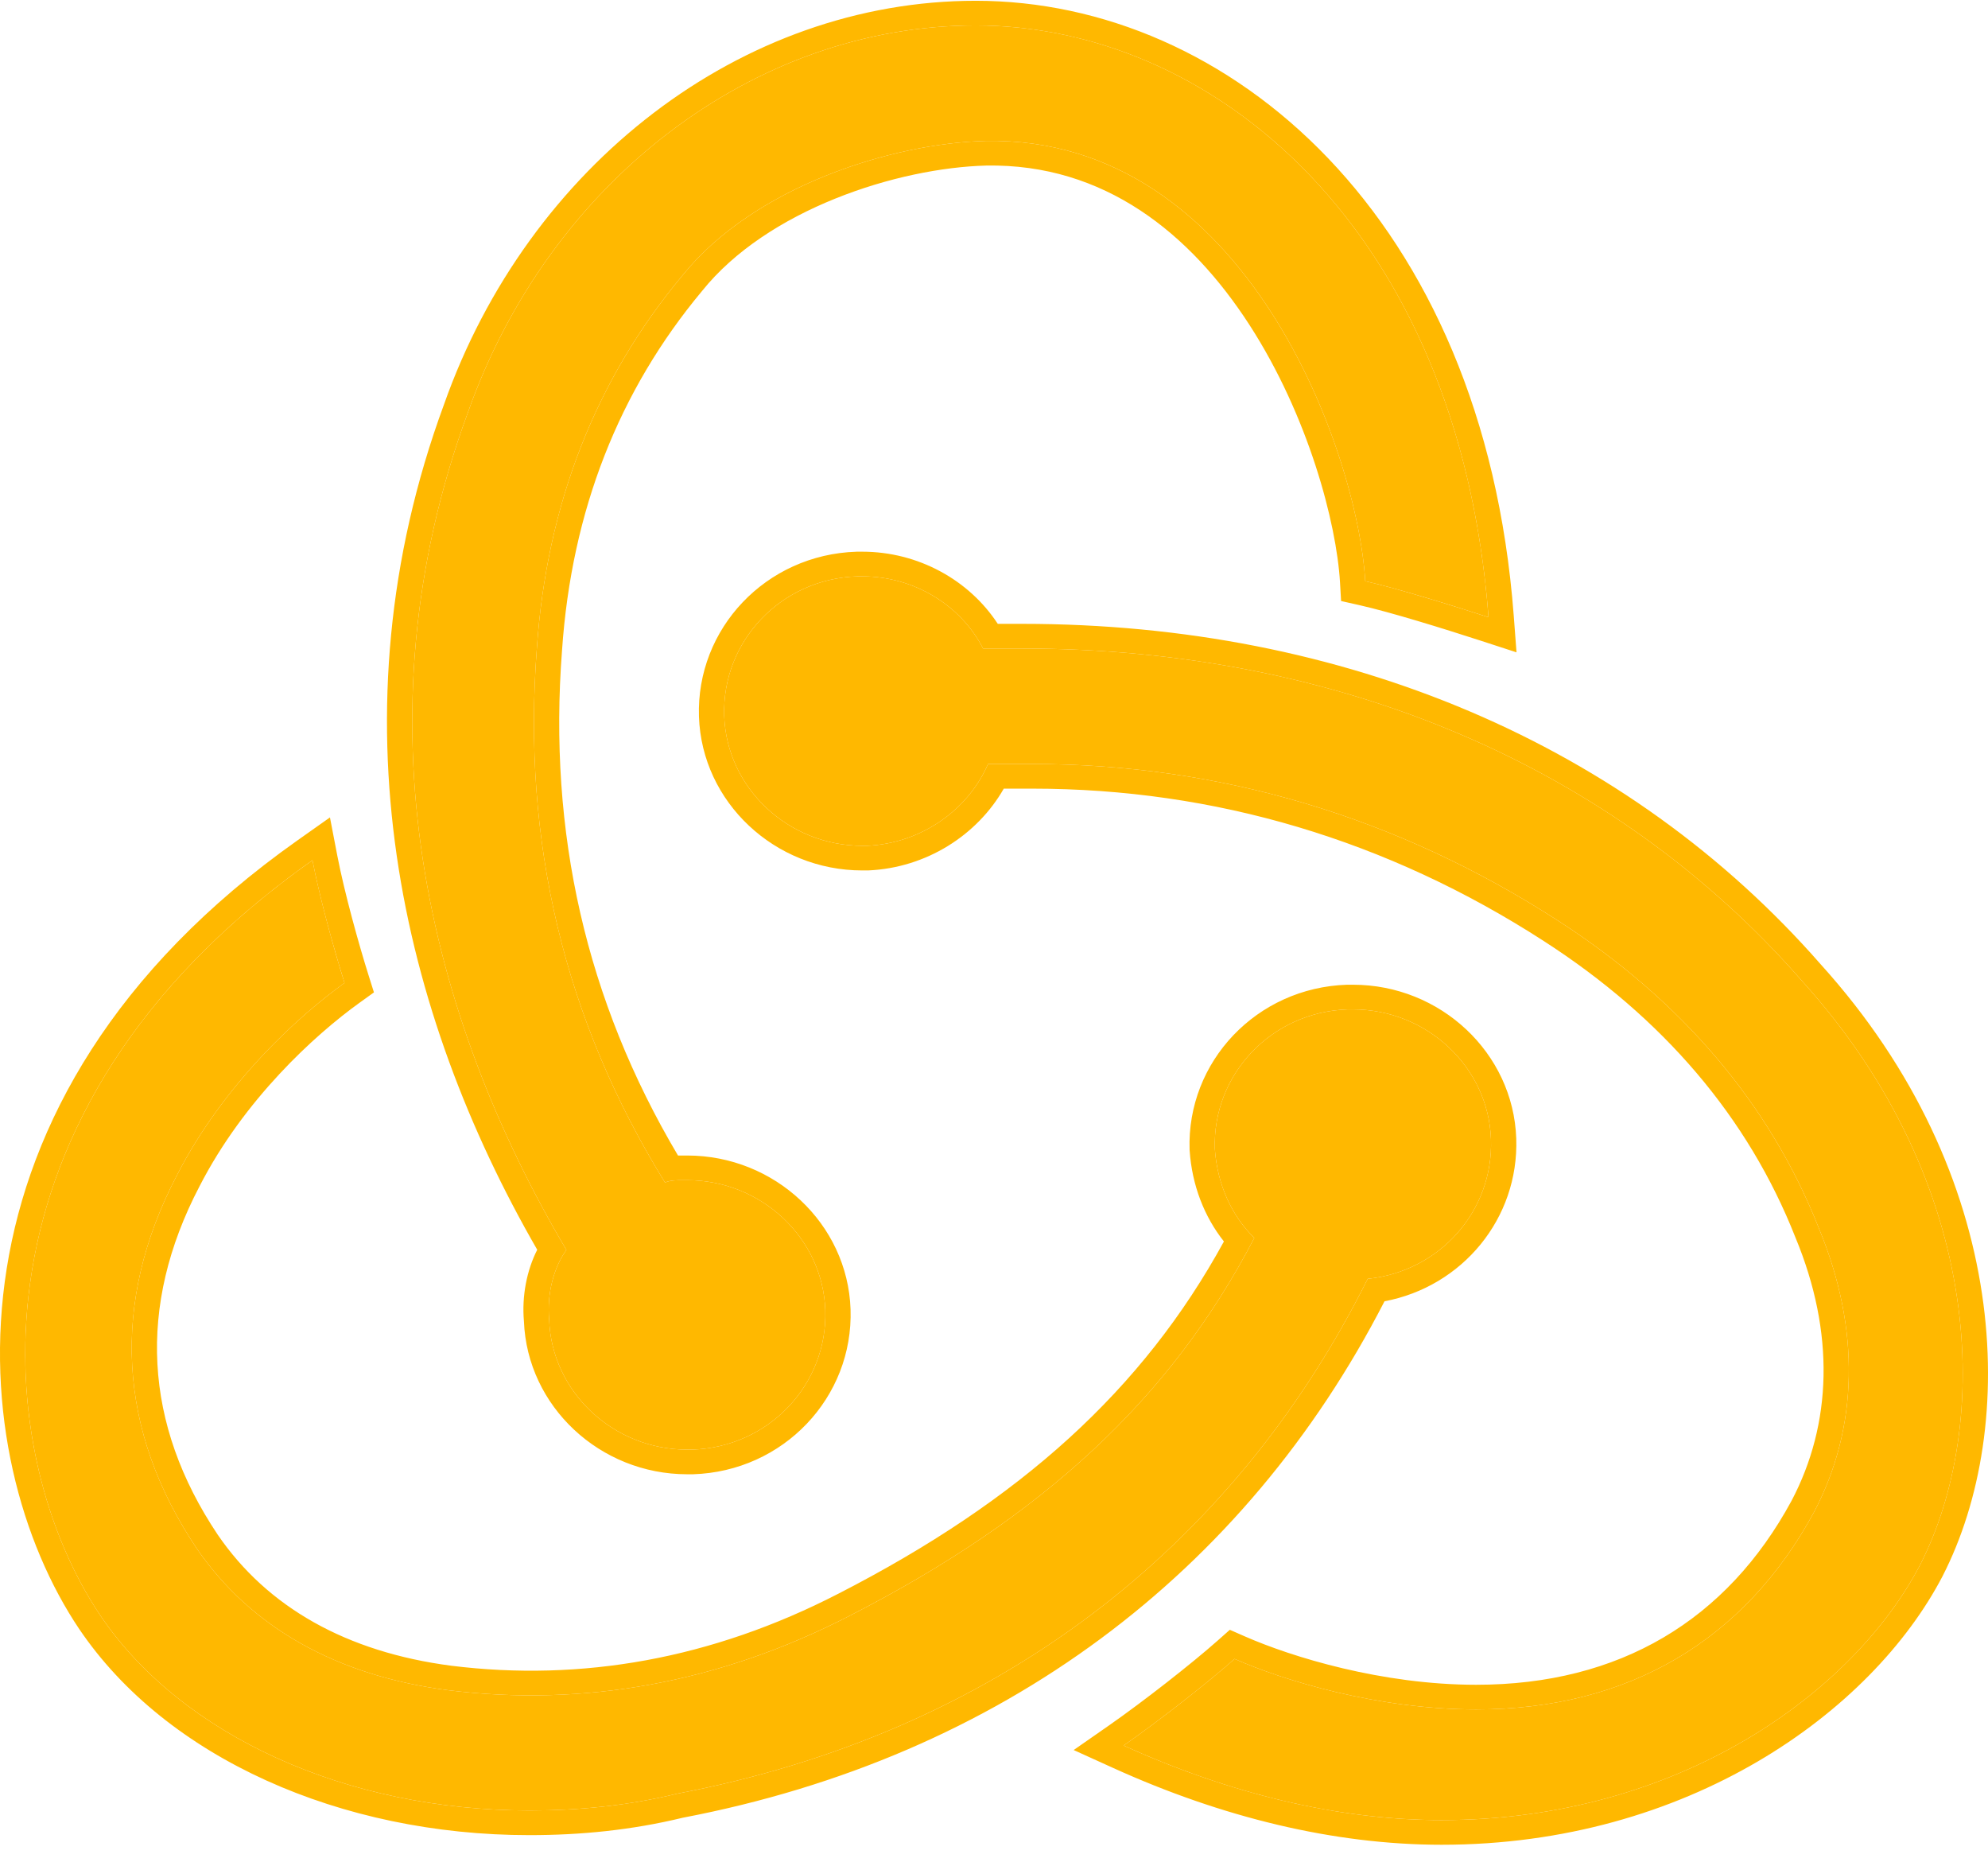
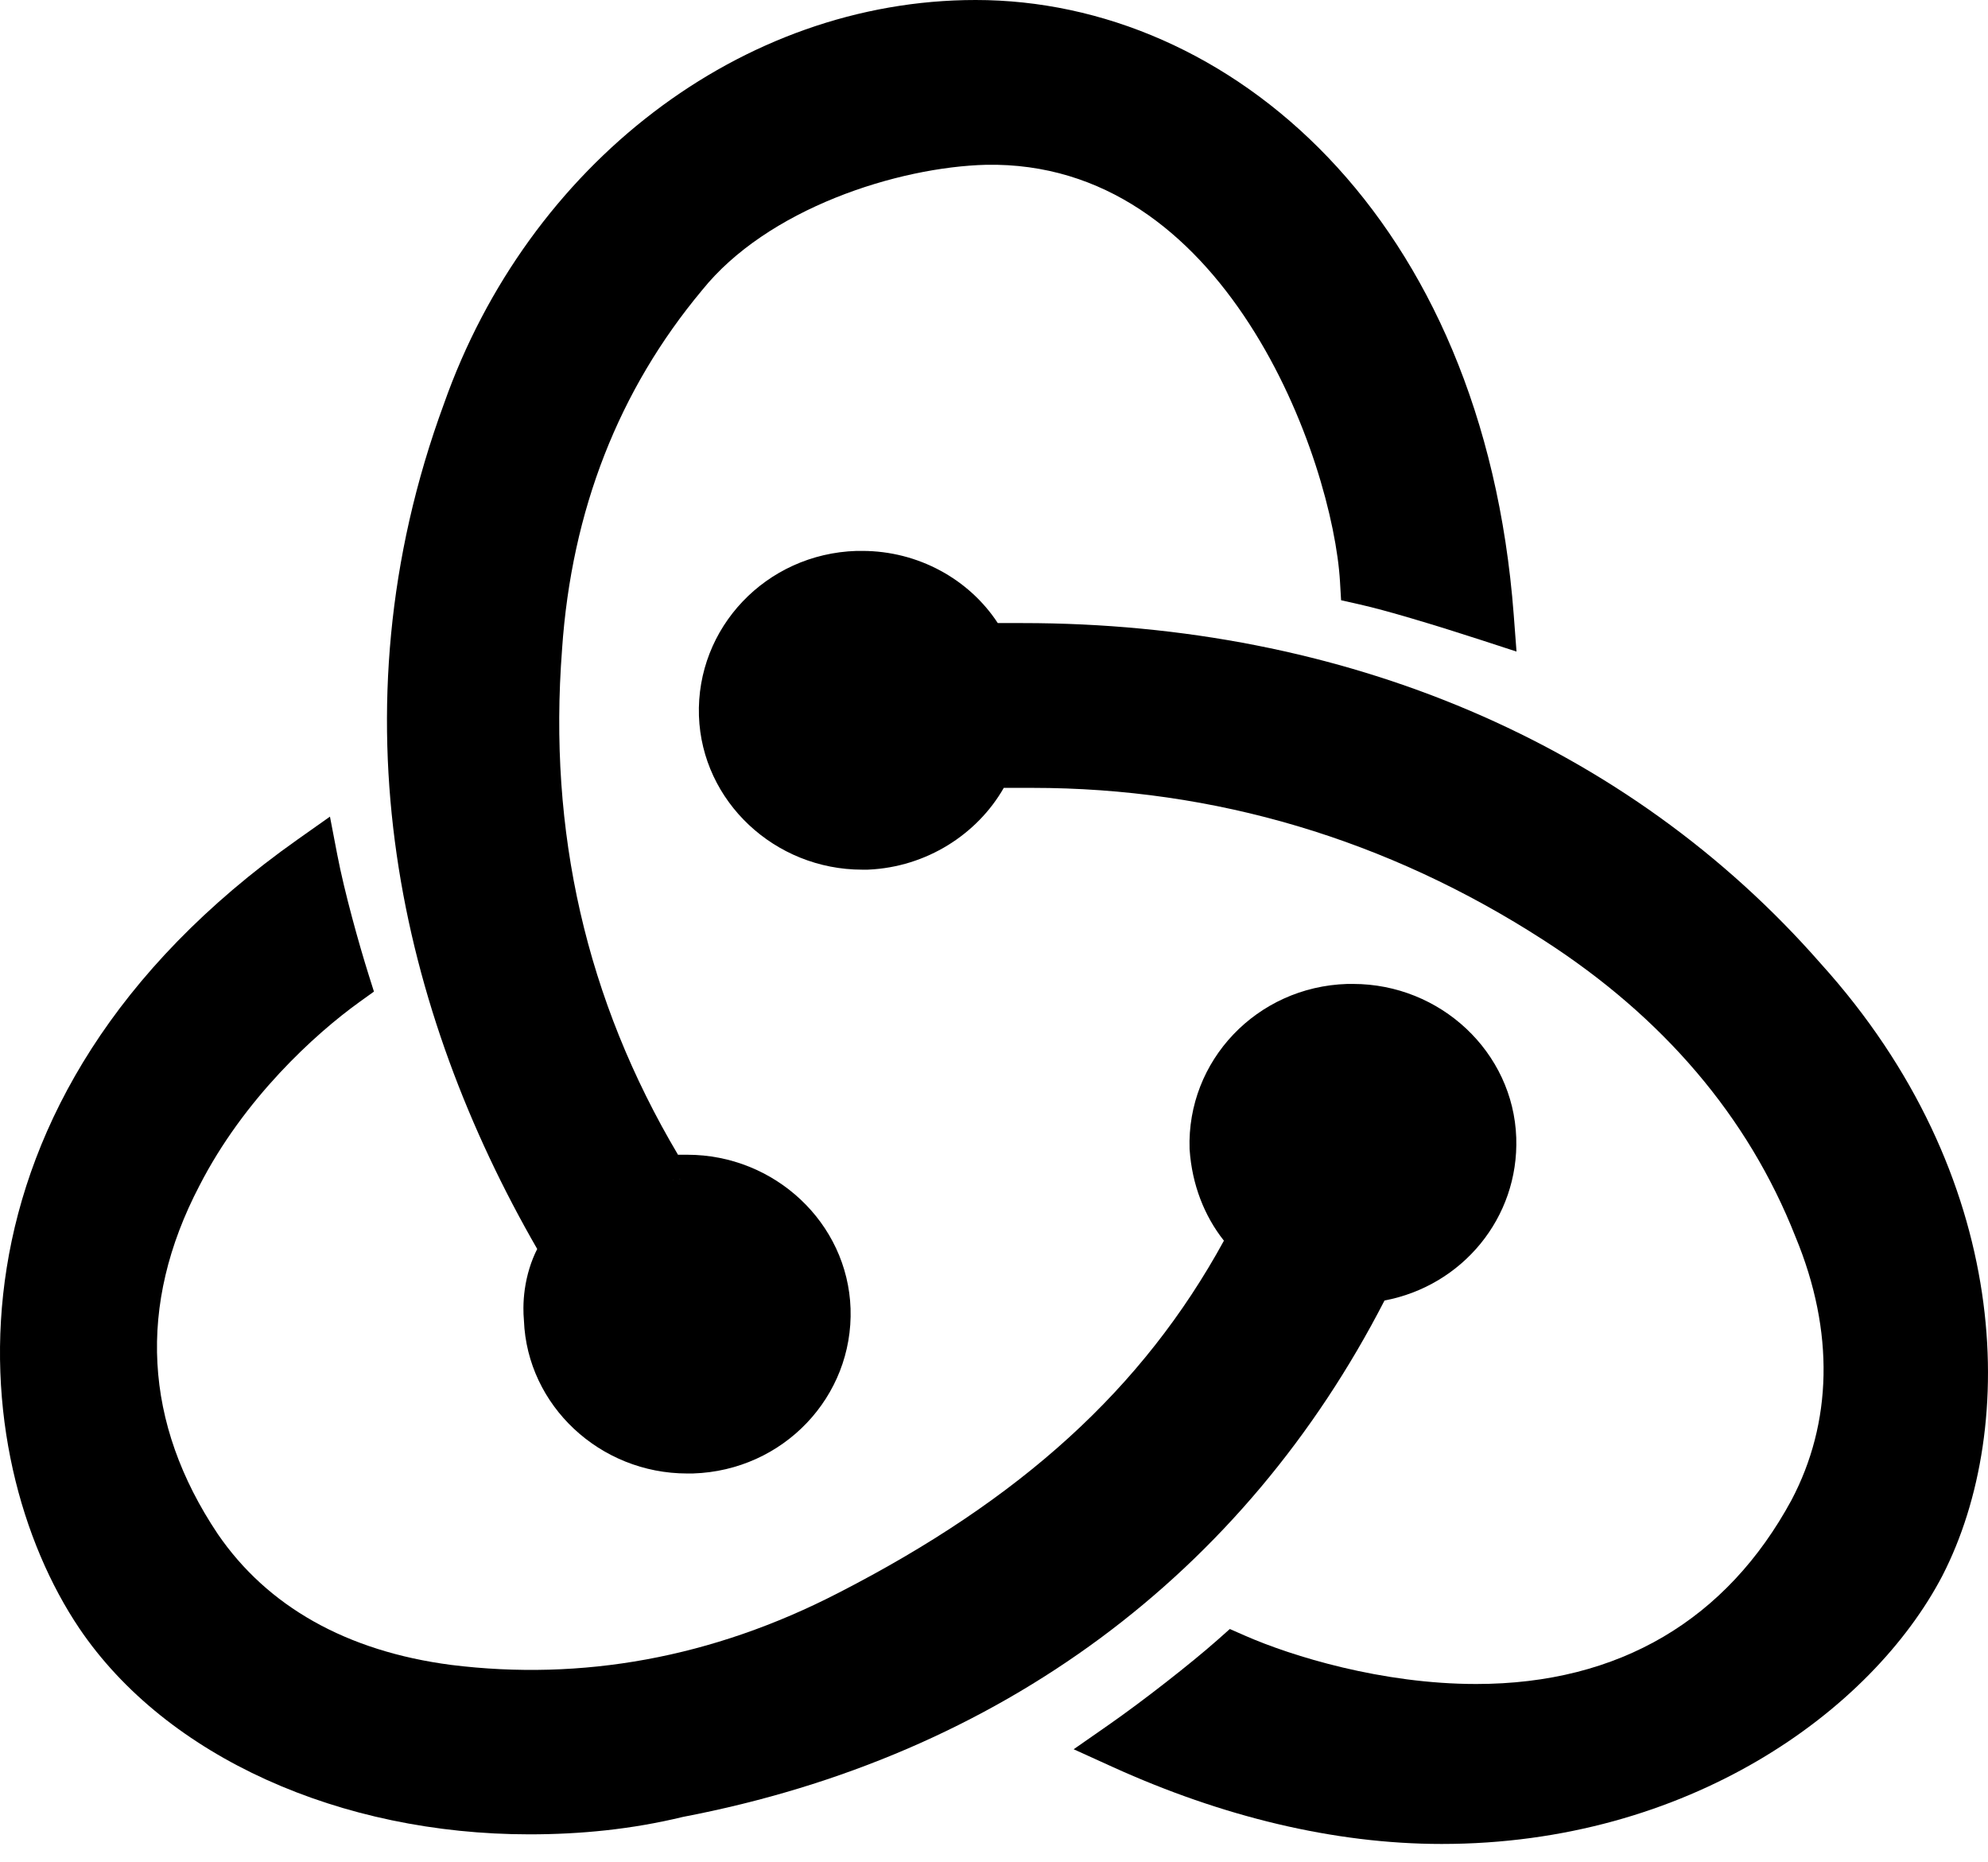
<svg xmlns="http://www.w3.org/2000/svg" width="110" height="103" viewBox="0 0 110 103" fill="none">
-   <path d="M75.678 70.743C79.634 70.344 82.636 67.016 82.499 63.024C82.363 59.032 78.952 55.838 74.86 55.838H74.587C70.358 55.971 67.084 59.431 67.22 63.556C67.356 65.552 68.175 67.283 69.403 68.48C64.764 77.397 57.67 83.918 47.03 89.374C39.799 93.1 32.296 94.431 24.793 93.5C18.654 92.701 13.879 90.04 10.878 85.648C6.512 79.127 6.103 72.073 9.786 65.02C12.378 59.963 16.471 56.237 19.063 54.374C18.517 52.644 17.699 49.716 17.29 47.587C-2.492 61.56 -0.445 80.458 5.557 89.374C10.059 96.028 19.2 100.154 29.295 100.154C32.023 100.154 34.752 99.888 37.48 99.222C54.942 95.895 68.175 85.781 75.678 70.743ZM99.689 54.241C89.32 42.396 74.041 35.876 56.579 35.876H54.396C53.169 33.48 50.577 31.883 47.712 31.883H47.439C43.21 32.016 39.936 35.476 40.072 39.602C40.209 43.594 43.619 46.788 47.712 46.788H47.984C50.986 46.655 53.578 44.792 54.669 42.263H57.125C67.493 42.263 77.315 45.191 86.183 50.914C93.004 55.305 97.915 61.028 100.643 67.948C102.963 73.537 102.826 78.994 100.371 83.652C96.551 90.705 90.139 94.564 81.681 94.564C76.224 94.564 71.04 92.967 68.311 91.769C66.811 93.1 64.082 95.23 62.172 96.56C68.039 99.222 74.041 100.686 79.771 100.686C92.867 100.686 102.553 93.633 106.237 86.579C110.193 78.861 109.92 65.552 99.689 54.241ZM30.386 73.005C30.523 76.998 33.933 80.192 38.026 80.192H38.299C42.528 80.058 45.802 76.598 45.665 72.473C45.529 68.48 42.118 65.286 38.026 65.286H37.753C37.48 65.286 37.071 65.286 36.798 65.419C31.205 56.37 28.886 46.522 29.704 35.876C30.25 27.891 32.978 20.97 37.753 15.248C41.709 10.324 49.349 7.928 54.533 7.795C68.993 7.529 75.132 25.096 75.542 32.149C77.315 32.548 80.317 33.48 82.363 34.145C80.726 12.586 67.084 1.407 53.987 1.407C41.709 1.407 30.386 10.058 25.884 22.834C19.609 39.868 23.701 56.237 31.341 69.146C30.659 70.077 30.25 71.541 30.386 73.005Z" fill="#FFB800" />
-   <path fill-rule="evenodd" clip-rule="evenodd" d="M74.587 55.838H74.86C78.952 55.838 82.363 59.032 82.499 63.024C82.636 67.016 79.634 70.344 75.678 70.743C68.175 85.781 54.942 95.895 37.48 99.222C34.752 99.888 32.023 100.154 29.295 100.154C19.2 100.154 10.059 96.028 5.557 89.374C-0.317 80.649 -2.402 62.365 16.048 48.492C16.452 48.188 16.866 47.886 17.29 47.587C17.378 48.045 17.485 48.541 17.604 49.053C18.039 50.921 18.635 53.016 19.063 54.374C16.471 56.237 12.378 59.963 9.786 65.02C6.103 72.073 6.512 79.127 10.878 85.648C13.879 90.04 18.654 92.701 24.793 93.5C32.296 94.431 39.799 93.1 47.03 89.374C57.67 83.918 64.764 77.397 69.403 68.48C68.175 67.283 67.356 65.552 67.22 63.556C67.084 59.431 70.358 55.971 74.587 55.838ZM67.722 68.677C66.638 67.312 65.956 65.569 65.825 63.647L65.823 63.624L65.822 63.6C65.662 58.734 69.528 54.632 74.542 54.474L74.564 54.474H74.86C79.701 54.474 83.735 58.245 83.897 62.979C84.048 67.414 80.905 71.177 76.608 71.986C68.863 87.042 55.409 97.186 37.784 100.554C34.938 101.245 32.105 101.518 29.295 101.518C18.861 101.518 9.216 97.257 4.39 90.125L4.388 90.123C-1.986 80.654 -3.973 60.922 16.469 46.482L18.257 45.219L18.664 47.335C19.06 49.394 19.862 52.267 20.4 53.973L20.691 54.898L19.893 55.472C17.417 57.252 13.501 60.823 11.037 65.63L11.035 65.635L11.032 65.639C7.577 72.257 7.958 78.787 12.045 84.896C14.785 88.902 19.165 91.39 24.973 92.147C32.178 93.041 39.391 91.768 46.376 88.168L46.379 88.167C56.487 82.983 63.236 76.879 67.722 68.677ZM47.439 31.883H47.712C50.577 31.883 53.169 33.48 54.396 35.876H56.579C74.041 35.876 89.32 42.396 99.689 54.241C109.92 65.552 110.193 78.861 106.237 86.579C102.553 93.633 92.867 100.686 79.771 100.686C74.52 100.686 69.04 99.457 63.645 97.202C63.154 96.997 62.663 96.783 62.172 96.56C62.572 96.282 63.008 95.968 63.461 95.634C65.171 94.373 67.125 92.822 68.311 91.769C71.04 92.967 76.224 94.564 81.681 94.564C90.139 94.564 96.551 90.705 100.371 83.652C102.826 78.994 102.963 73.537 100.643 67.948C97.915 61.028 93.004 55.305 86.183 50.914C77.315 45.191 67.493 42.263 57.125 42.263H54.669C53.578 44.792 50.986 46.655 47.984 46.788H47.712C43.619 46.788 40.209 43.594 40.072 39.602C39.936 35.476 43.21 32.016 47.439 31.883ZM55.541 43.627H57.125C67.211 43.627 76.766 46.472 85.411 52.051L85.412 52.052C92.017 56.304 96.725 61.81 99.338 68.438L99.343 68.449L99.347 68.46C101.534 73.729 101.373 78.763 99.13 83.021C95.552 89.624 89.617 93.2 81.681 93.2C76.469 93.2 71.482 91.666 68.885 90.526L68.049 90.159L67.371 90.76C65.916 92.05 63.232 94.146 61.36 95.451L59.408 96.81L61.583 97.797C67.597 100.526 73.8 102.05 79.771 102.05C93.373 102.05 103.551 94.727 107.483 87.198L107.485 87.194L107.487 87.189C111.713 78.946 111.323 65.048 100.744 53.346C90.085 41.174 74.404 34.511 56.579 34.511H55.209C53.621 32.08 50.797 30.519 47.712 30.519H47.416L47.394 30.52C42.38 30.677 38.514 34.78 38.675 39.646L38.675 39.647C38.836 44.38 42.871 48.152 47.712 48.152H48.016L48.048 48.151C51.263 48.008 54.075 46.195 55.541 43.627ZM38.299 80.192H38.026C33.933 80.192 30.523 76.998 30.386 73.005C30.25 71.541 30.659 70.077 31.341 69.146C23.701 56.237 19.609 39.868 25.884 22.834C30.386 10.058 41.709 1.407 53.987 1.407C66.781 1.407 80.095 12.075 82.23 32.666C82.281 33.153 82.325 33.647 82.363 34.145C81.92 34.002 81.433 33.845 80.923 33.684C79.075 33.102 76.932 32.462 75.542 32.149C75.132 25.096 68.993 7.529 54.533 7.795C49.349 7.928 41.709 10.324 37.753 15.248C32.978 20.97 30.25 27.891 29.704 35.876C28.886 46.522 31.205 56.37 36.798 65.419C37.071 65.286 37.48 65.286 37.753 65.286H38.026C42.118 65.286 45.529 68.48 45.665 72.473C45.802 76.598 42.528 80.058 38.299 80.192ZM37.516 63.924C37.604 63.922 37.681 63.922 37.738 63.922H38.026C42.867 63.922 46.901 67.694 47.063 72.427L47.063 72.429C47.224 77.295 43.357 81.397 38.344 81.555L38.321 81.555H38.026C33.198 81.555 29.172 77.804 28.99 73.089C28.868 71.695 29.148 70.272 29.726 69.135C22.205 56.094 18.23 39.587 24.565 22.381C29.23 9.155 41.018 0.043 53.987 0.043C67.99 0.043 82.08 11.957 83.757 34.045L83.912 36.087L81.921 35.439C79.868 34.772 76.927 33.861 75.227 33.478L74.205 33.248L74.146 32.226C73.954 28.927 72.389 22.997 69.124 17.956C65.87 12.931 61.111 9.041 54.564 9.159C52.154 9.222 49.118 9.815 46.217 10.986C43.308 12.159 40.638 13.868 38.853 16.089L38.846 16.099L38.837 16.109C34.258 21.597 31.627 28.243 31.099 35.966L31.099 35.972L31.098 35.977C30.325 46.041 32.425 55.343 37.516 63.924Z" fill="#FFB800" />
+   <path d="M65.825 63.603C65.956 65.525 66.638 67.269 67.722 68.634C63.235 76.835 56.487 82.94 46.379 88.123C39.391 91.725 32.178 92.997 24.973 92.103C19.164 91.347 14.784 88.858 12.045 84.853C7.957 78.744 7.577 72.213 11.032 65.596L11.037 65.587C13.501 60.78 17.416 57.208 19.892 55.428L20.691 54.854L20.399 53.929C19.862 52.224 19.059 49.35 18.664 47.292L18.257 45.175L16.469 46.438C-3.973 60.879 -1.986 80.611 4.389 90.079C9.216 97.214 18.86 101.474 29.295 101.474C32.105 101.474 34.938 101.201 37.783 100.511C55.408 97.142 68.863 86.999 76.608 71.943C80.905 71.133 84.048 67.371 83.897 62.935C83.735 58.202 79.701 54.43 74.86 54.43H74.564L74.541 54.431C69.528 54.588 65.662 58.691 65.822 63.557L65.823 63.58L65.825 63.603Z" fill="black" />
+   <path d="M57.125 43.584H55.541C54.075 46.151 51.263 47.965 48.048 48.107L48.016 48.109H47.712C42.87 48.109 38.836 44.337 38.674 39.603C38.514 34.736 42.38 30.634 47.393 30.476L47.416 30.476H47.712C50.797 30.476 53.62 32.037 55.209 34.468H56.579C74.404 34.468 90.084 41.131 100.744 53.303C111.323 65.005 111.712 78.903 107.487 87.146L107.485 87.15L107.483 87.155C103.551 94.683 93.372 102.006 79.771 102.006C73.8 102.006 67.597 100.482 61.582 97.754L59.408 96.767L61.36 95.407C63.232 94.103 65.916 92.006 67.371 90.717L68.049 90.115L68.885 90.482C71.482 91.622 76.469 93.157 81.68 93.157C89.617 93.157 95.552 89.581 99.13 82.978C101.372 78.72 101.534 73.686 99.347 68.416L99.338 68.394C96.725 61.767 92.016 56.261 85.412 52.009C76.766 46.429 67.21 43.584 57.125 43.584Z" fill="black" />
+   <path fill-rule="evenodd" clip-rule="evenodd" d="M37.608 63.879L37.516 63.881C32.425 55.3 30.325 45.998 31.099 35.934V35.928L31.099 35.923C31.627 28.2 34.258 21.554 38.837 16.065L38.846 16.056L38.853 16.046C40.638 13.825 43.308 12.115 46.217 10.942C49.118 9.772 52.154 9.178 54.564 9.116C61.11 8.997 65.87 12.888 69.124 17.913C72.389 22.954 73.954 28.884 74.145 32.183L74.205 33.205L75.227 33.435C75.997 33.608 77.023 33.89 78.105 34.209C79.41 34.593 80.798 35.031 81.921 35.396L83.912 36.044L83.757 34.001C82.08 11.913 67.99 0 53.987 0C41.017 0 29.229 9.111 24.565 22.337C18.23 39.544 22.205 56.051 29.725 69.092C29.387 69.759 29.15 70.524 29.037 71.325C28.99 71.661 28.964 72.002 28.962 72.345C28.96 72.579 28.969 72.812 28.99 73.046C29.172 77.761 33.198 81.512 38.026 81.512H38.321L38.344 81.511C43.357 81.353 47.224 77.251 47.063 72.385C46.901 67.651 42.867 63.879 38.026 63.879H37.738L37.608 63.879ZM37.636 65.244L37.509 65.246L37.475 65.247C37.575 65.243 37.67 65.243 37.753 65.243L37.636 65.244ZM37.303 65.257C37.268 65.26 37.234 65.264 37.2 65.269L37.216 65.266L37.268 65.26L37.303 65.257Z" fill="black" />
</svg>
